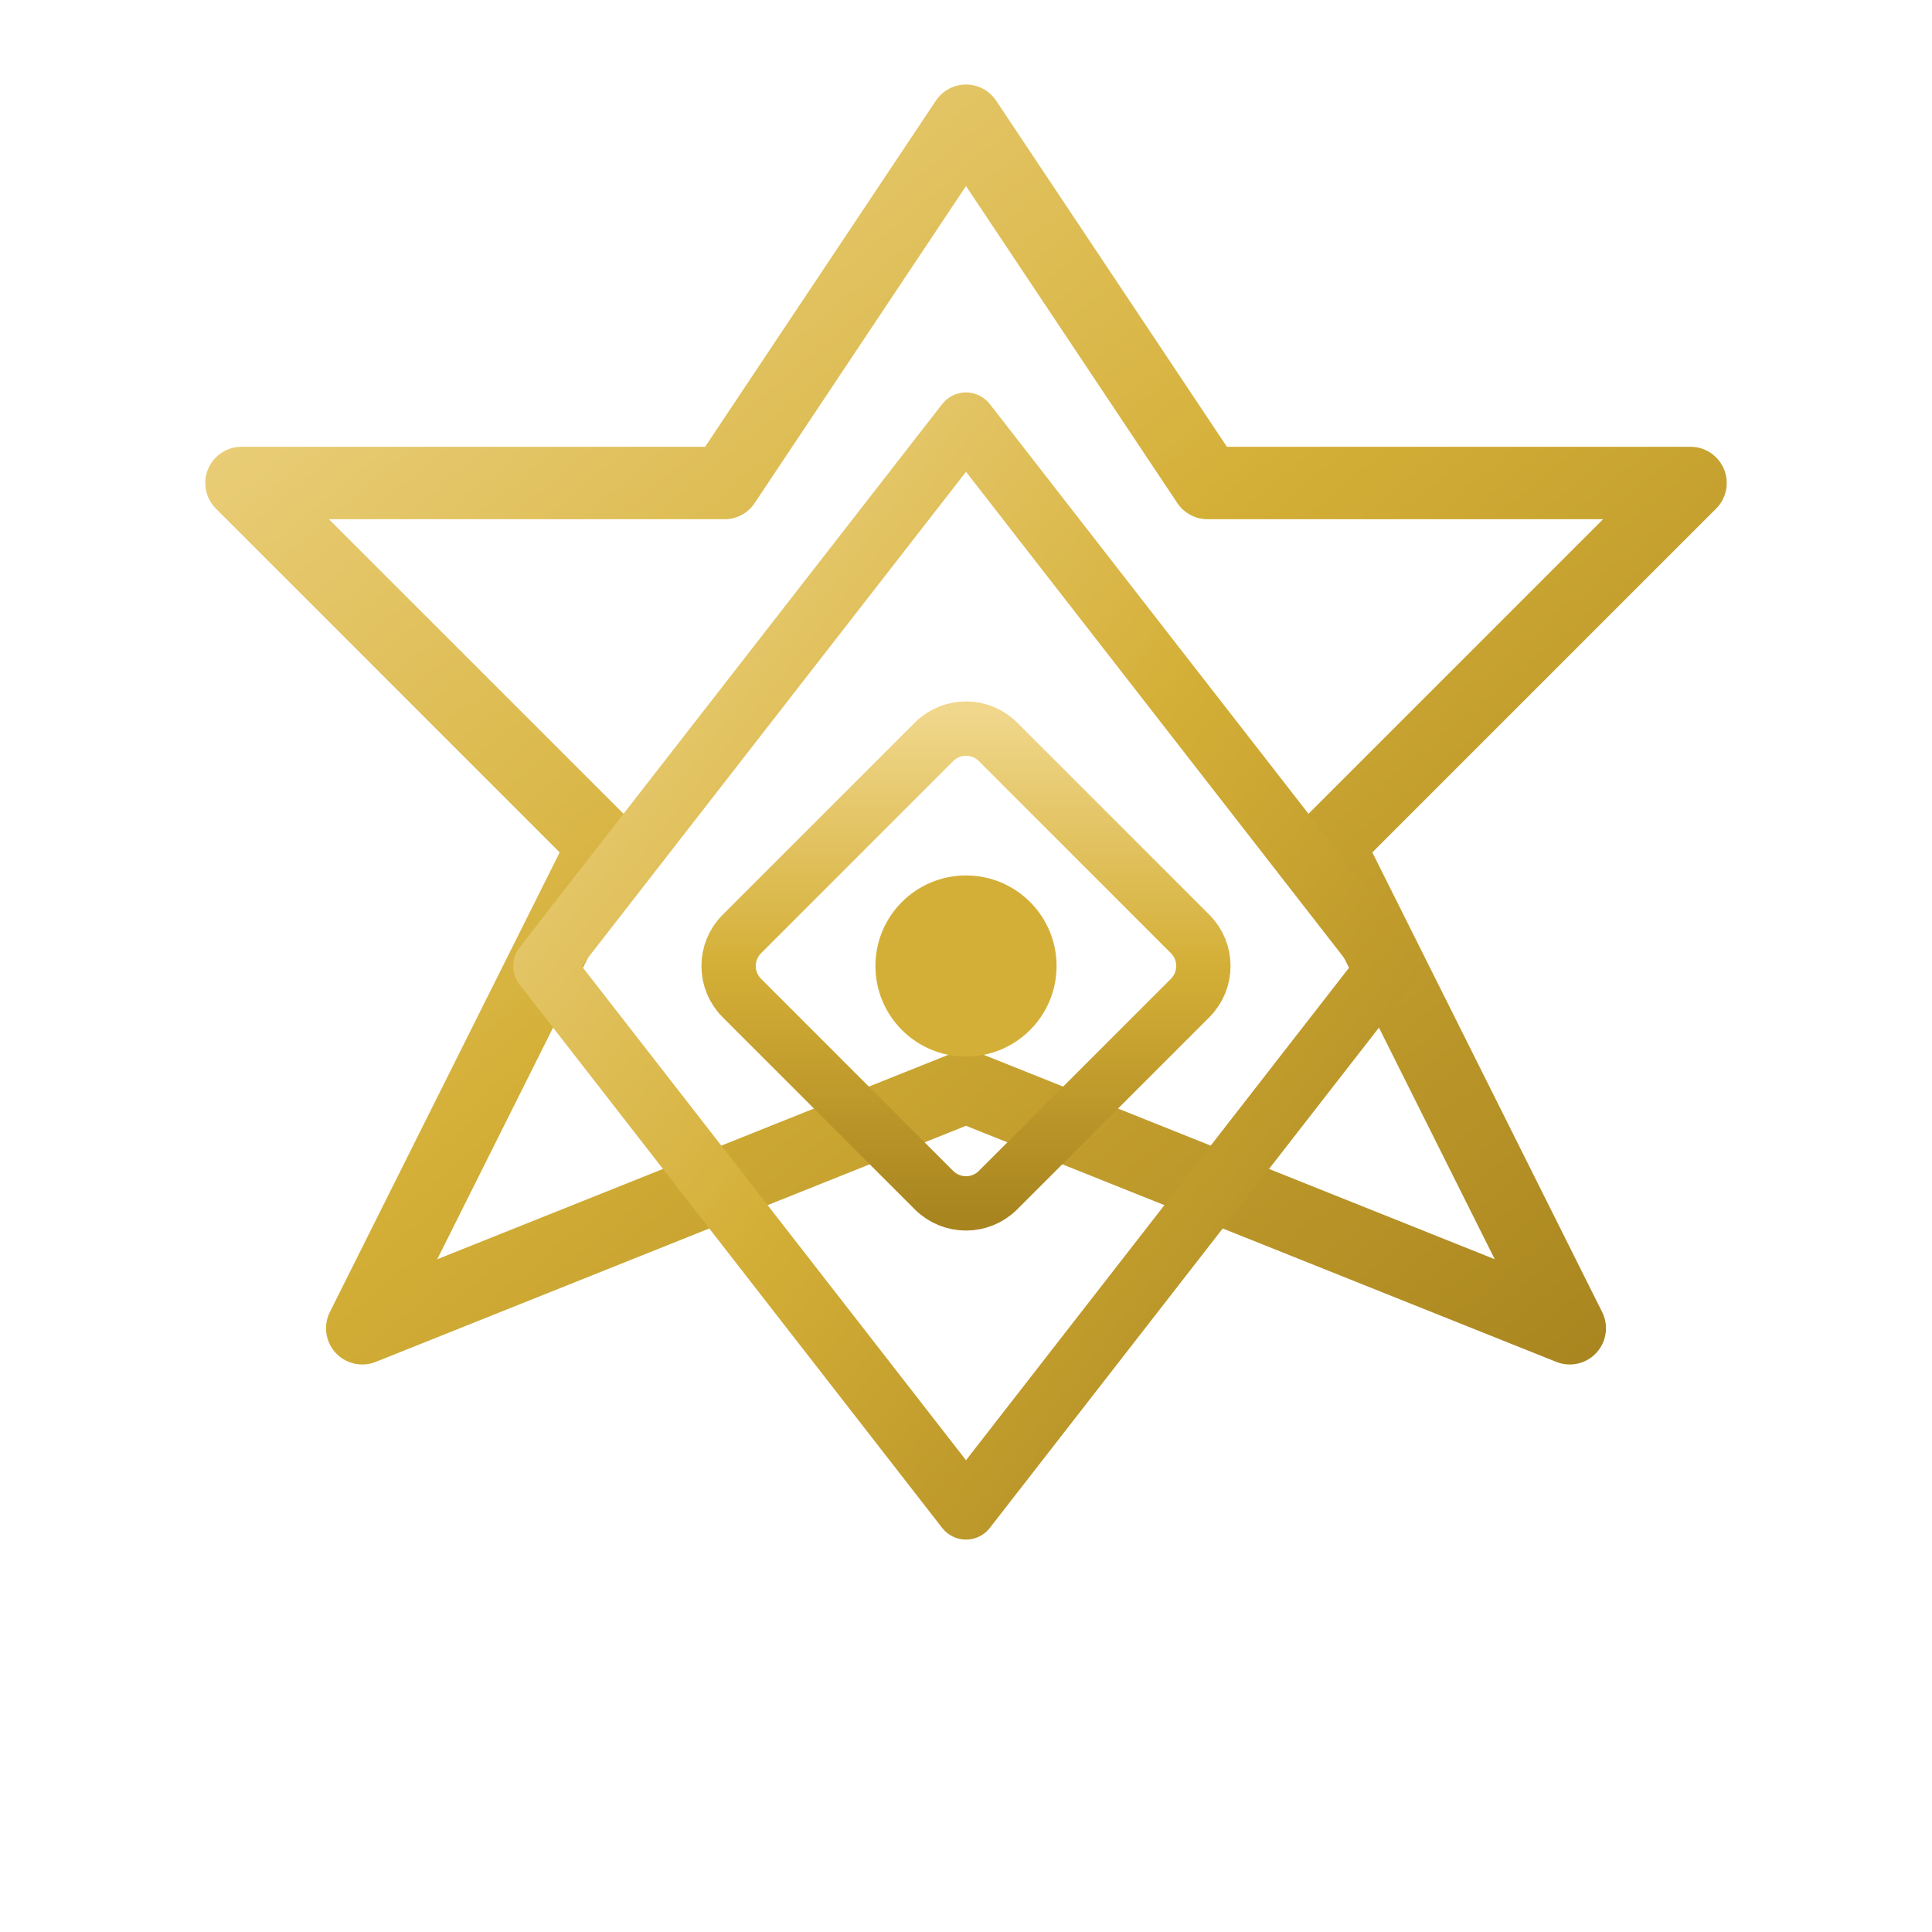
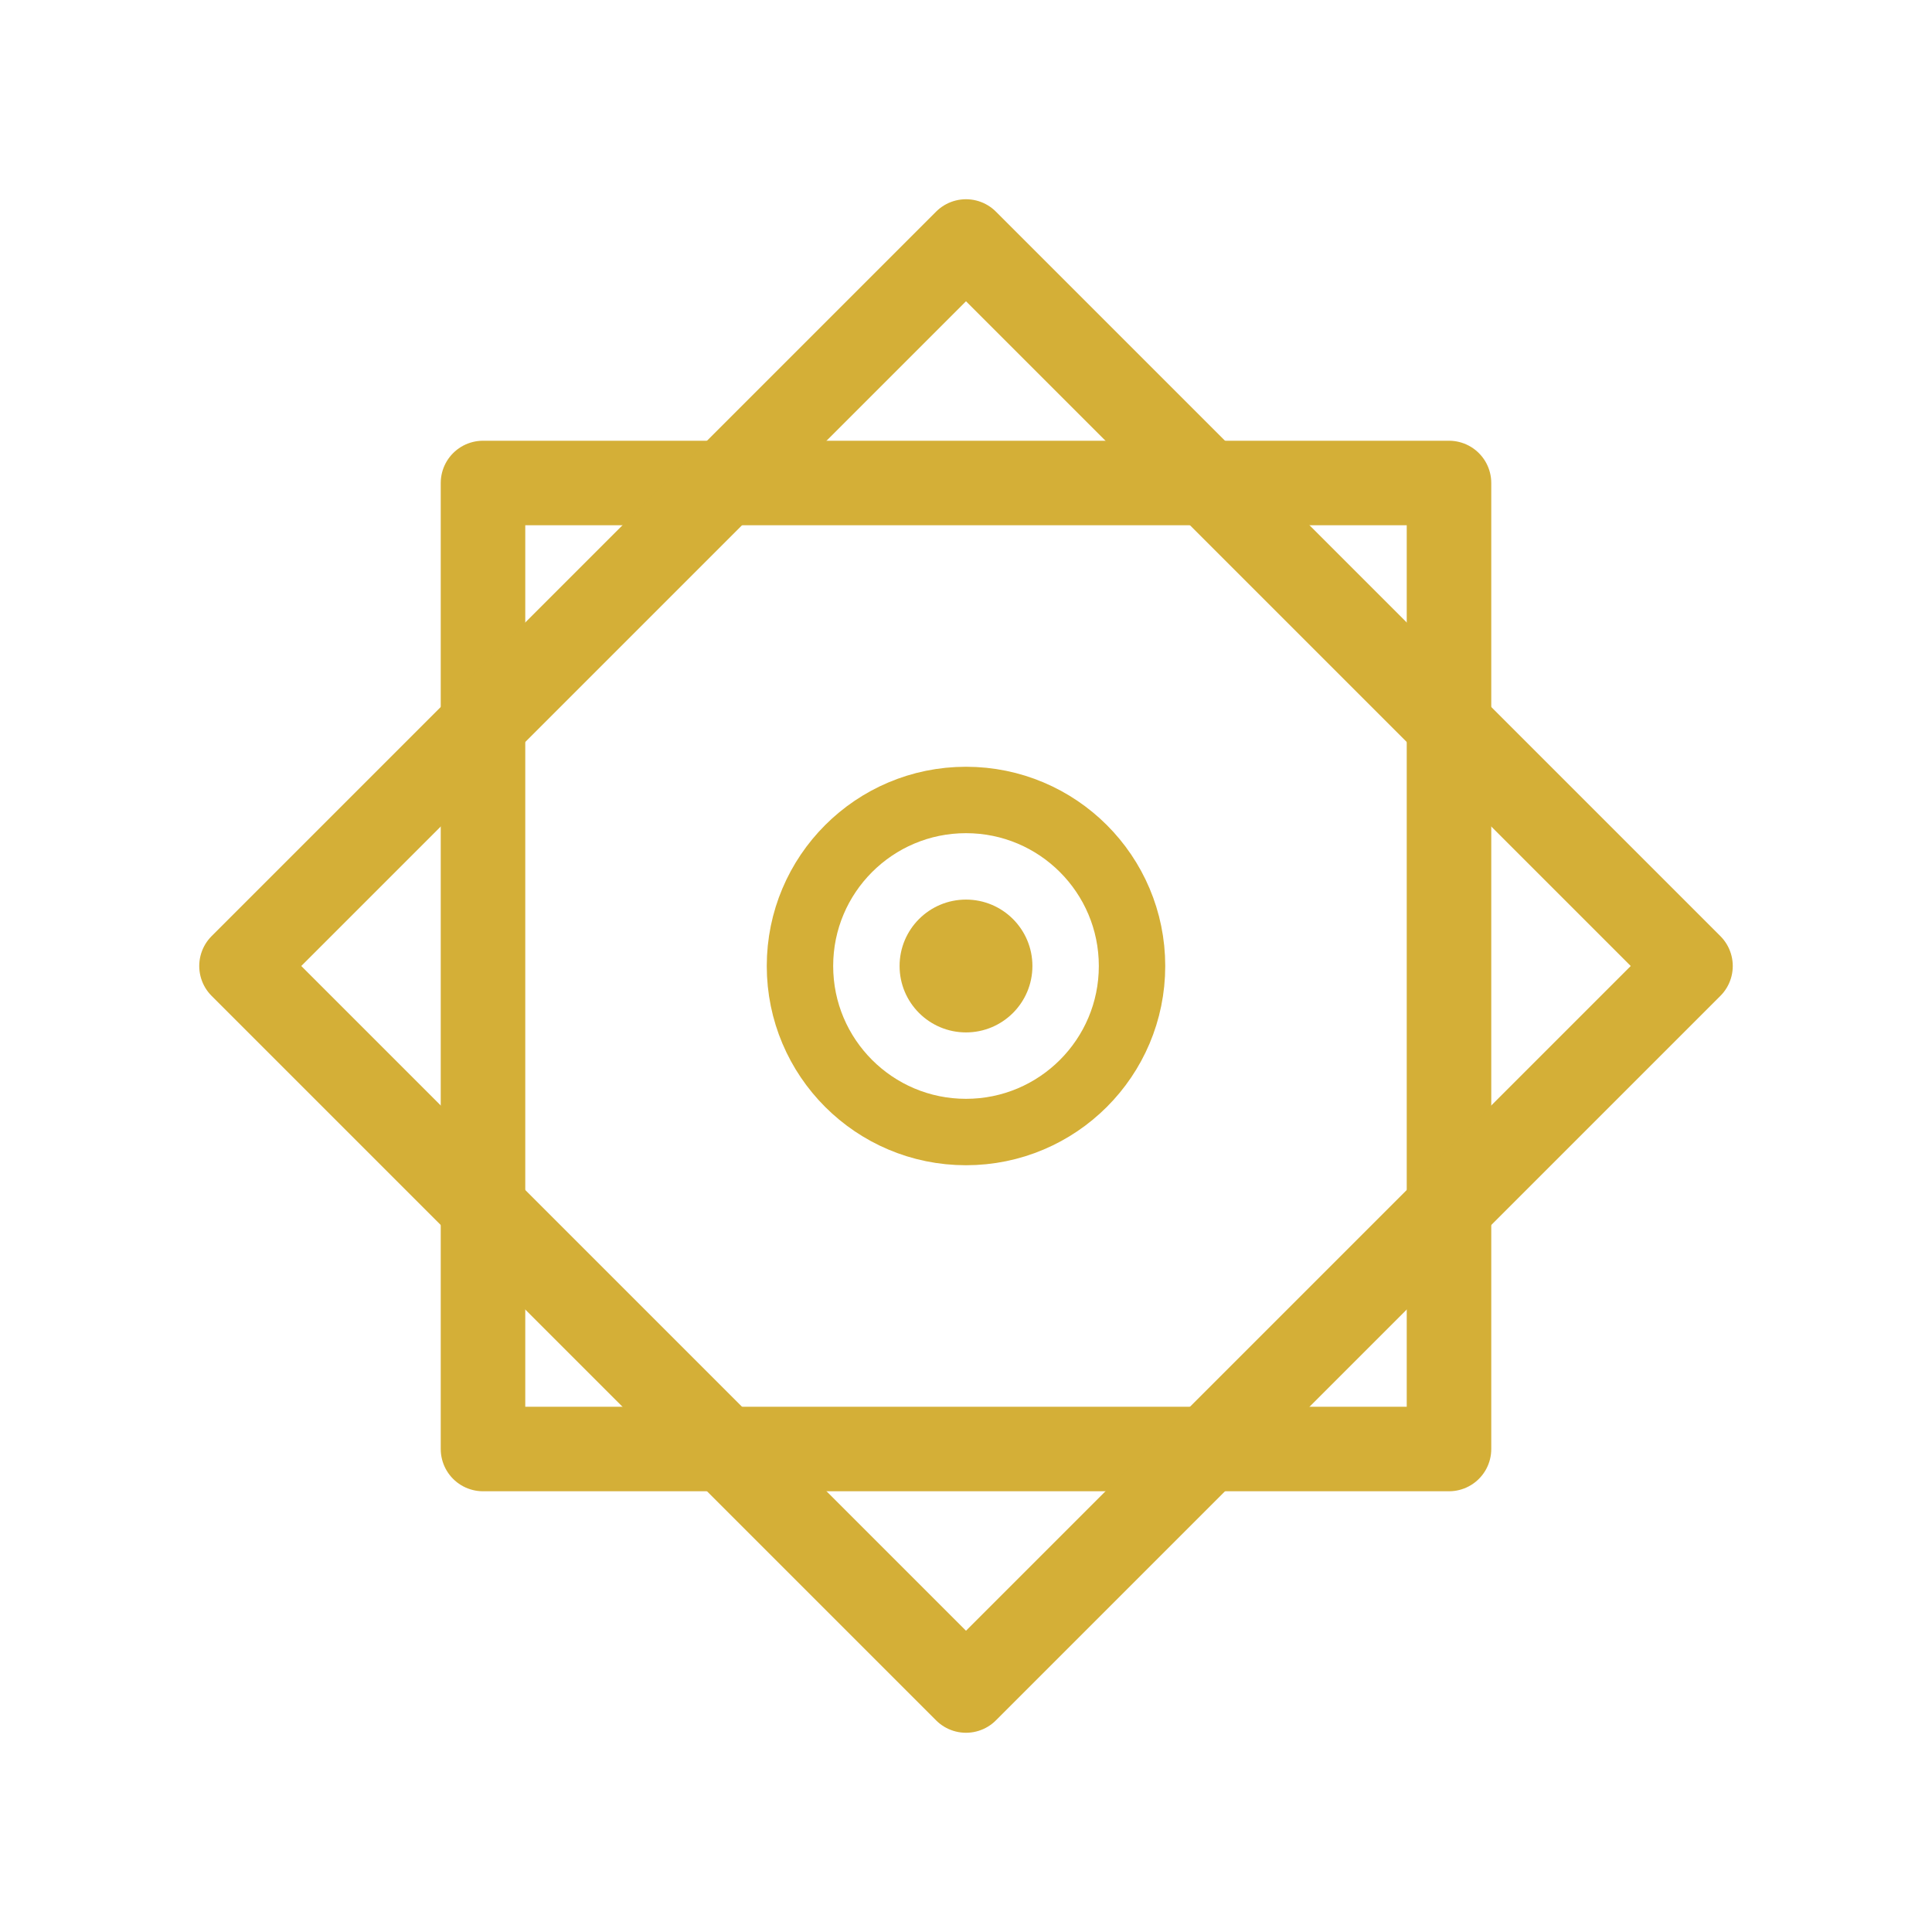
- <svg class="brand-mark" viewBox="0 0 64 64" aria-hidden="true" focusable="false">
-   <defs>
-     <linearGradient id="brandGold" x1="0" y1="0" x2="1" y2="1">
-       <stop offset="0%" stop-color="#f0d78c" />
-       <stop offset="50%" stop-color="#d4af37" />
-       <stop offset="100%" stop-color="#a8841f" />
-     </linearGradient>
-   </defs>
-   <path fill="none" stroke="url(#brandGold)" stroke-width="2.4" stroke-linejoin="round" d="M32 4 L40 16 L56 16 L44 28 L52 44 L32 36 L12 44 L20 28 L8 16 L24 16 Z" />
-   <path fill="none" stroke="url(#brandGold)" stroke-width="2" stroke-linejoin="round" d="M32 14 L46 32 L32 50 L18 32 Z" />
-   <rect x="26" y="26" width="12" height="12" rx="1.5" transform="rotate(45 32 32)" fill="none" stroke="url(#brandGold)" stroke-width="1.8" />
-   <circle cx="32" cy="32" r="3" fill="#d4af37" />
+ <svg xmlns="http://www.w3.org/2000/svg" viewBox="0 0 64 64" fill="none">
+   <rect x="16" y="16" width="32" height="32" stroke="#d4af37" stroke-width="2.8" stroke-linejoin="round" />
+   <path d="M32 8 L56 32 L32 56 L8 32 Z" stroke="#d4af37" stroke-width="2.8" stroke-linejoin="round" />
+   <circle cx="32" cy="32" r="5.5" stroke="#d4af37" stroke-width="2.2" />
+   <circle cx="32" cy="32" r="2.2" fill="#d4af37" />
</svg>
